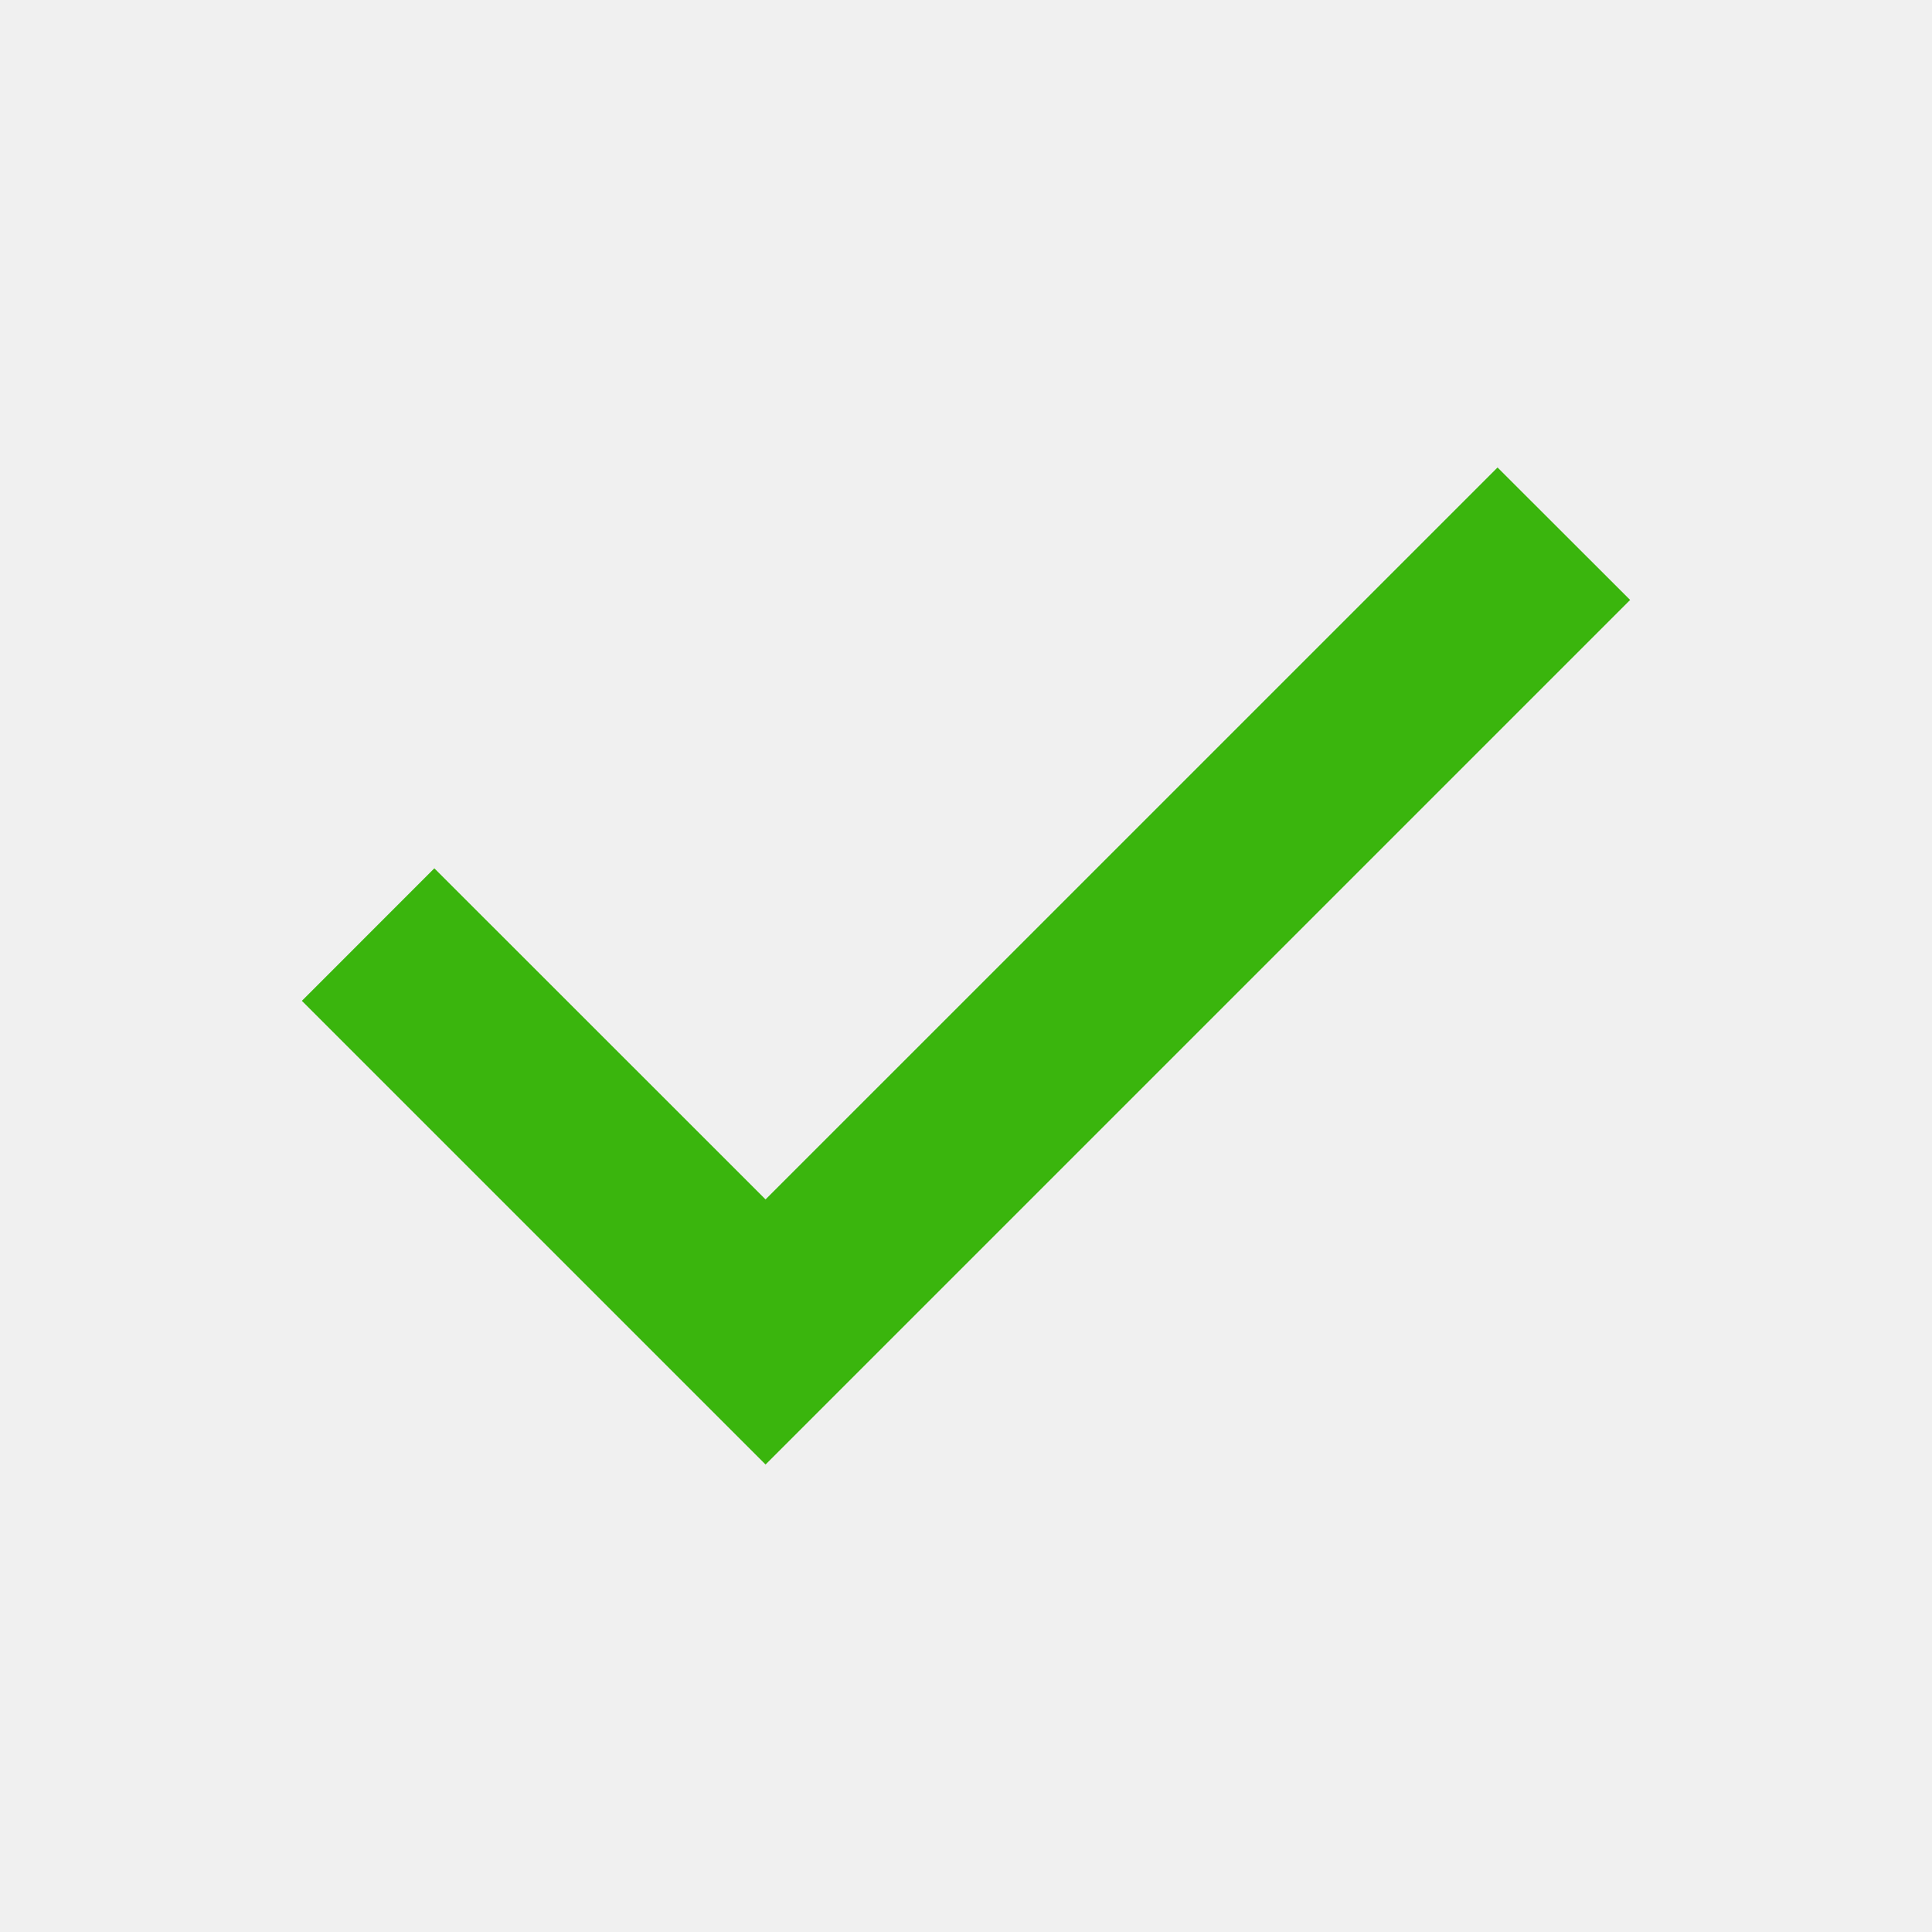
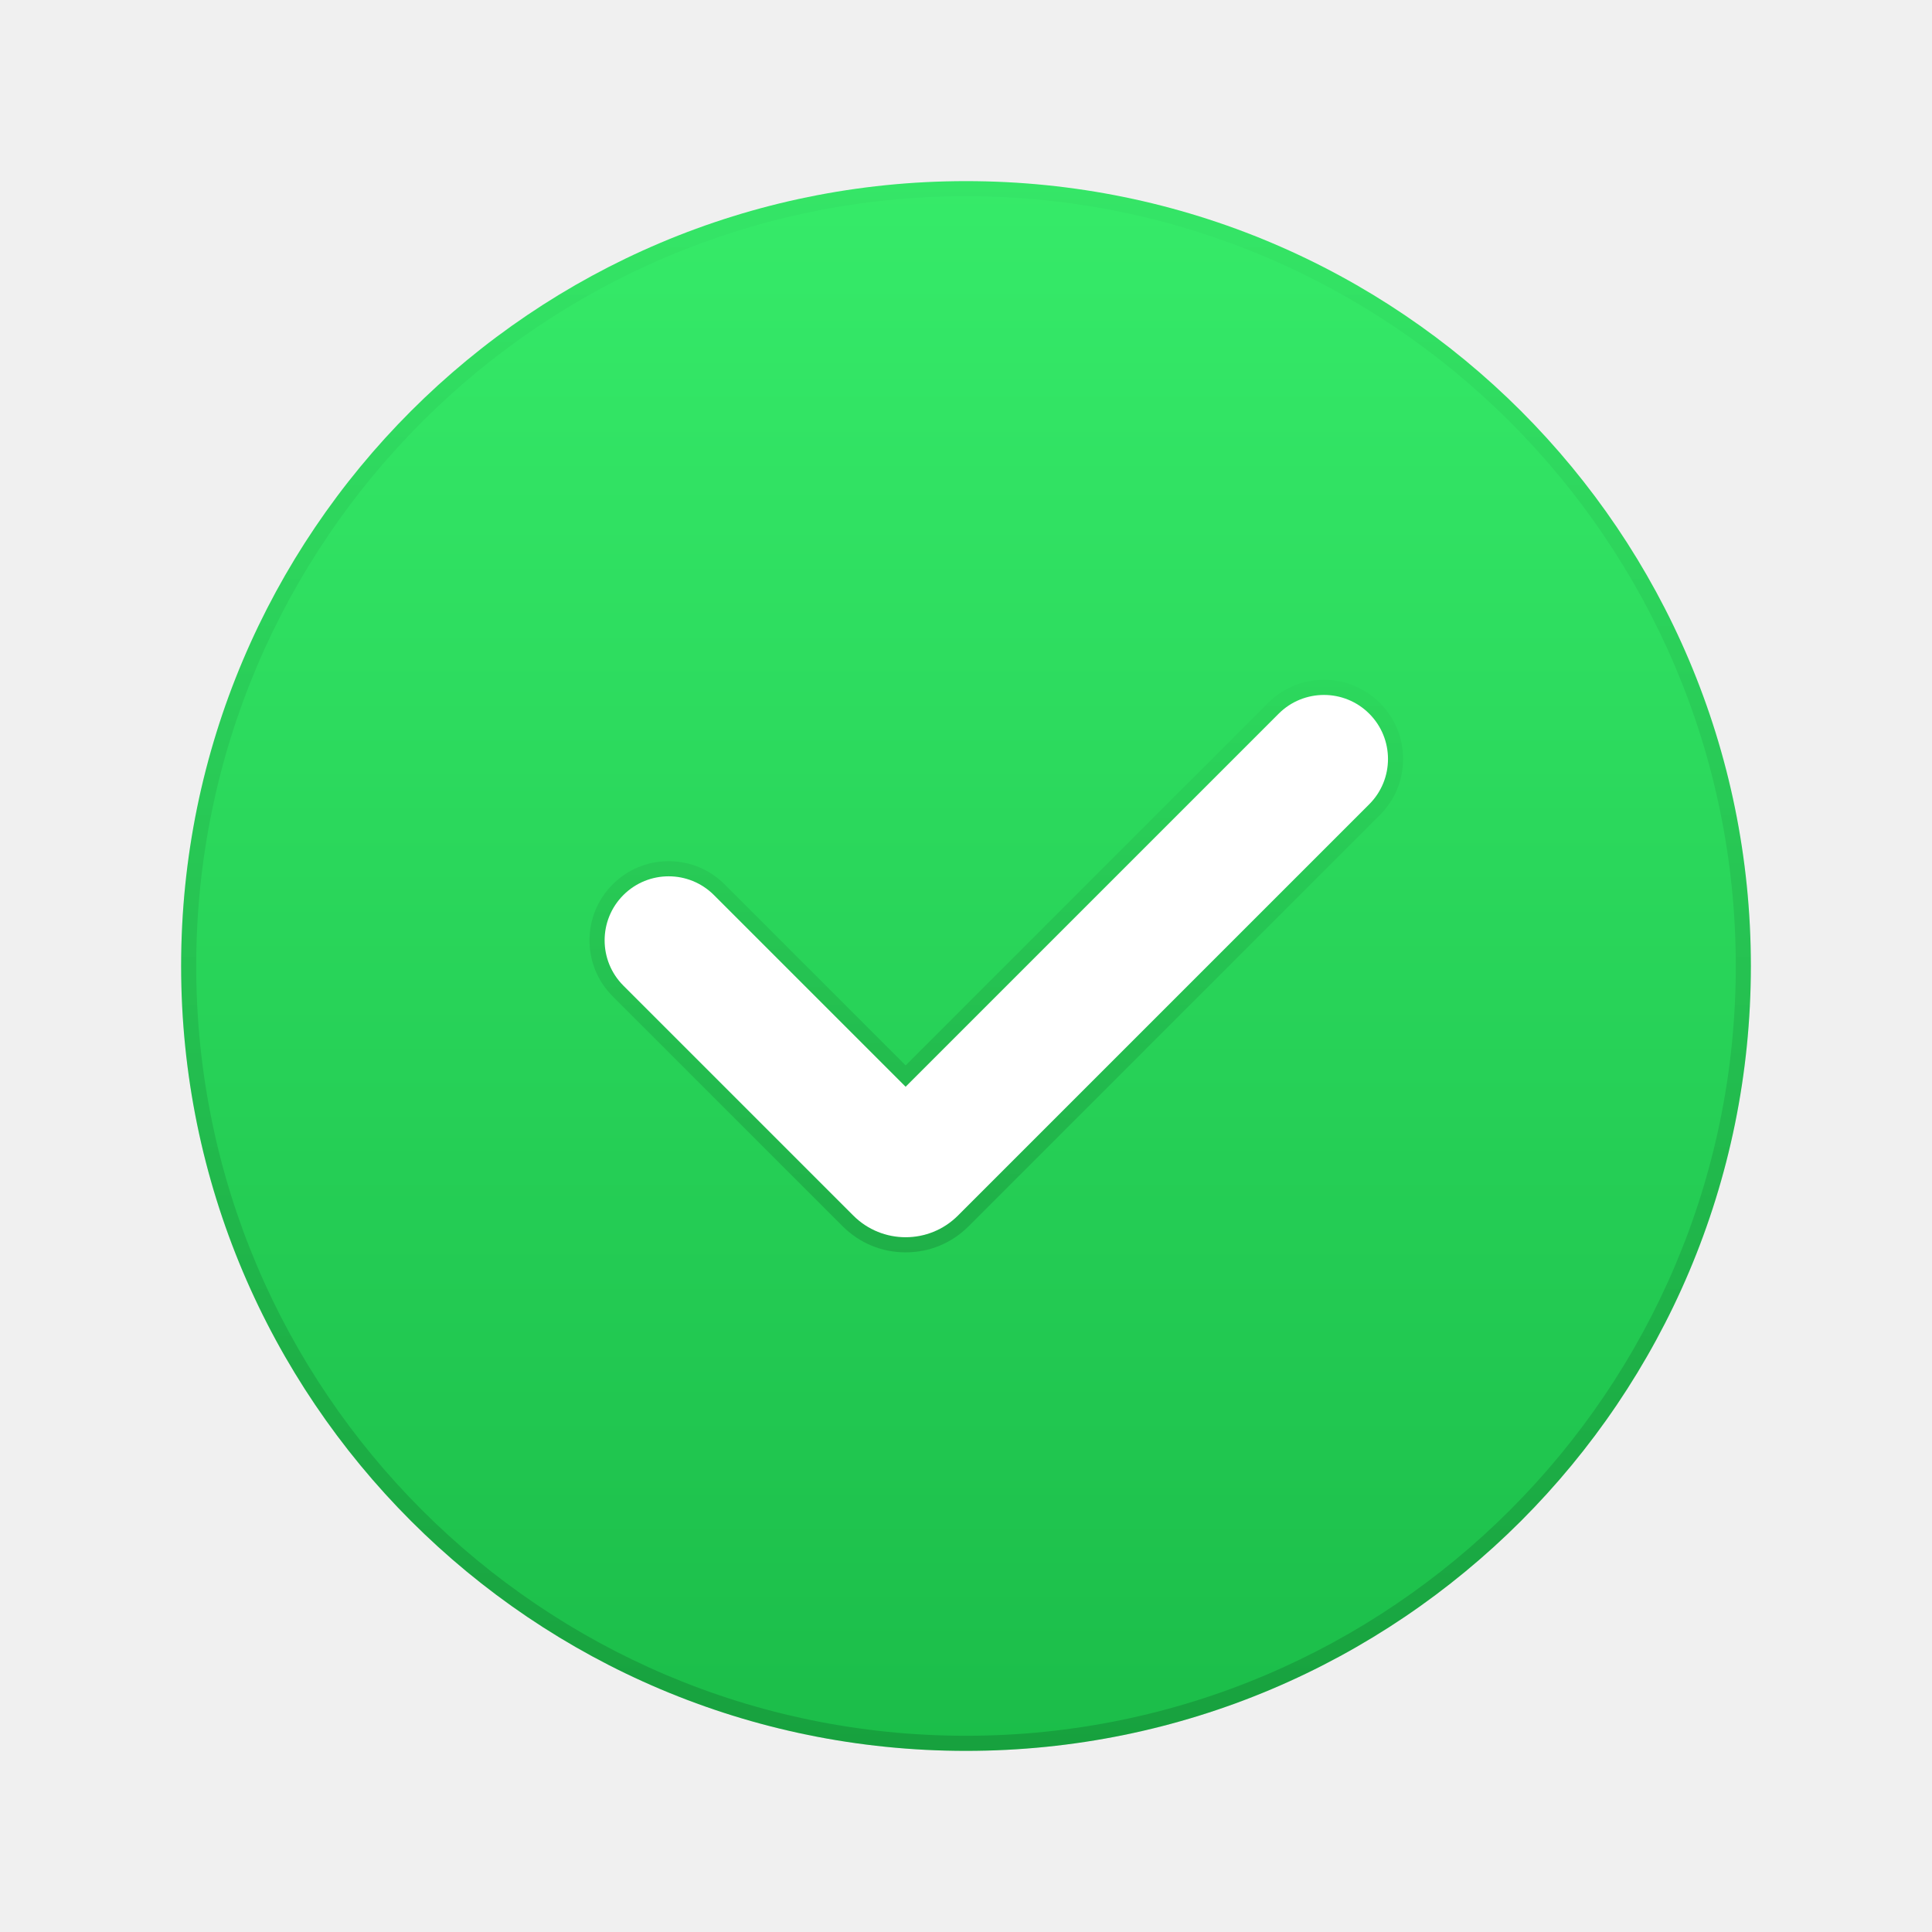
- <svg xmlns="http://www.w3.org/2000/svg" fill="#3ab50d" width="800px" height="800px" viewBox="0 0 32 32">
-   <g id="SVGRepo_bgCarrier" stroke-width="0" />
-   <g id="SVGRepo_tracerCarrier" stroke-linecap="round" stroke-linejoin="round" />
-   <g id="SVGRepo_iconCarrier">
-     <path d="M5 16.577l2.194-2.195 5.486 5.484L24.804 7.743 27 9.937l-14.32 14.32z" />
+ <svg xmlns="http://www.w3.org/2000/svg" viewBox="0 0 32 32" width="24px" height="24px" baseProfile="basic">
+   <linearGradient id="ONeHyQPNLkwGmj04dE6Soa" x1="16" x2="16" y1="2.888" y2="29.012" gradientUnits="userSpaceOnUse">
+     <stop offset="0" stop-color="#36eb69" />
+     <stop offset="1" stop-color="#1bbd49" />
+   </linearGradient>
+   <circle cx="16" cy="16" r="13" fill="url(#ONeHyQPNLkwGmj04dE6Soa)" />
+   <linearGradient id="ONeHyQPNLkwGmj04dE6Sob" x1="16" x2="16" y1="3" y2="29" gradientUnits="userSpaceOnUse">
+     <stop offset="0" stop-opacity=".02" />
+     <stop offset="1" stop-opacity=".15" />
+   </linearGradient>
+   <path fill="url(#ONeHyQPNLkwGmj04dE6Sob)" d="M16,3.25c7.03,0,12.75,5.72,12.75,12.75 S23.03,28.75,16,28.75S3.25,23.03,3.25,16S8.97,3.25,16,3.25 M16,3C8.82,3,3,8.82,3,16s5.82,13,13,13s13-5.82,13-13S23.18,3,16,3 L16,3z" />
+   <g opacity=".2">
+     <linearGradient id="ONeHyQPNLkwGmj04dE6Soc" x1="16.502" x2="16.502" y1="11.26" y2="20.743" gradientUnits="userSpaceOnUse">
+       <stop offset="0" stop-opacity=".1" />
+       <stop offset="1" stop-opacity=".7" />
+     </linearGradient>
+     <path fill="url(#ONeHyQPNLkwGmj04dE6Soc)" d="M21.929,11.26 c-0.35,0-0.679,0.136-0.927,0.384L15,17.646l-2.998-2.998c-0.248-0.248-0.577-0.384-0.927-0.384c-0.35,0-0.679,0.136-0.927,0.384 c-0.248,0.248-0.384,0.577-0.384,0.927c0,0.35,0.136,0.679,0.384,0.927l3.809,3.809c0.279,0.279,0.649,0.432,1.043,0.432 c0.394,0,0.764-0.153,1.043-0.432l6.813-6.813c0.248-0.248,0.384-0.577,0.384-0.927c0-0.35-0.136-0.679-0.384-0.927 C22.608,11.396,22.279,11.26,21.929,11.26L21.929,11.26z" />
  </g>
+   <path fill="#fff" d="M10.325,14.825L10.325,14.825c0.414-0.414,1.086-0.414,1.5,0L15,18l6.179-6.179 c0.414-0.414,1.086-0.414,1.5,0l0,0c0.414,0.414,0.414,1.086,0,1.5l-6.813,6.813c-0.478,0.478-1.254,0.478-1.732,0l-3.809-3.809 C9.911,15.911,9.911,15.239,10.325,14.825z" />
</svg>
